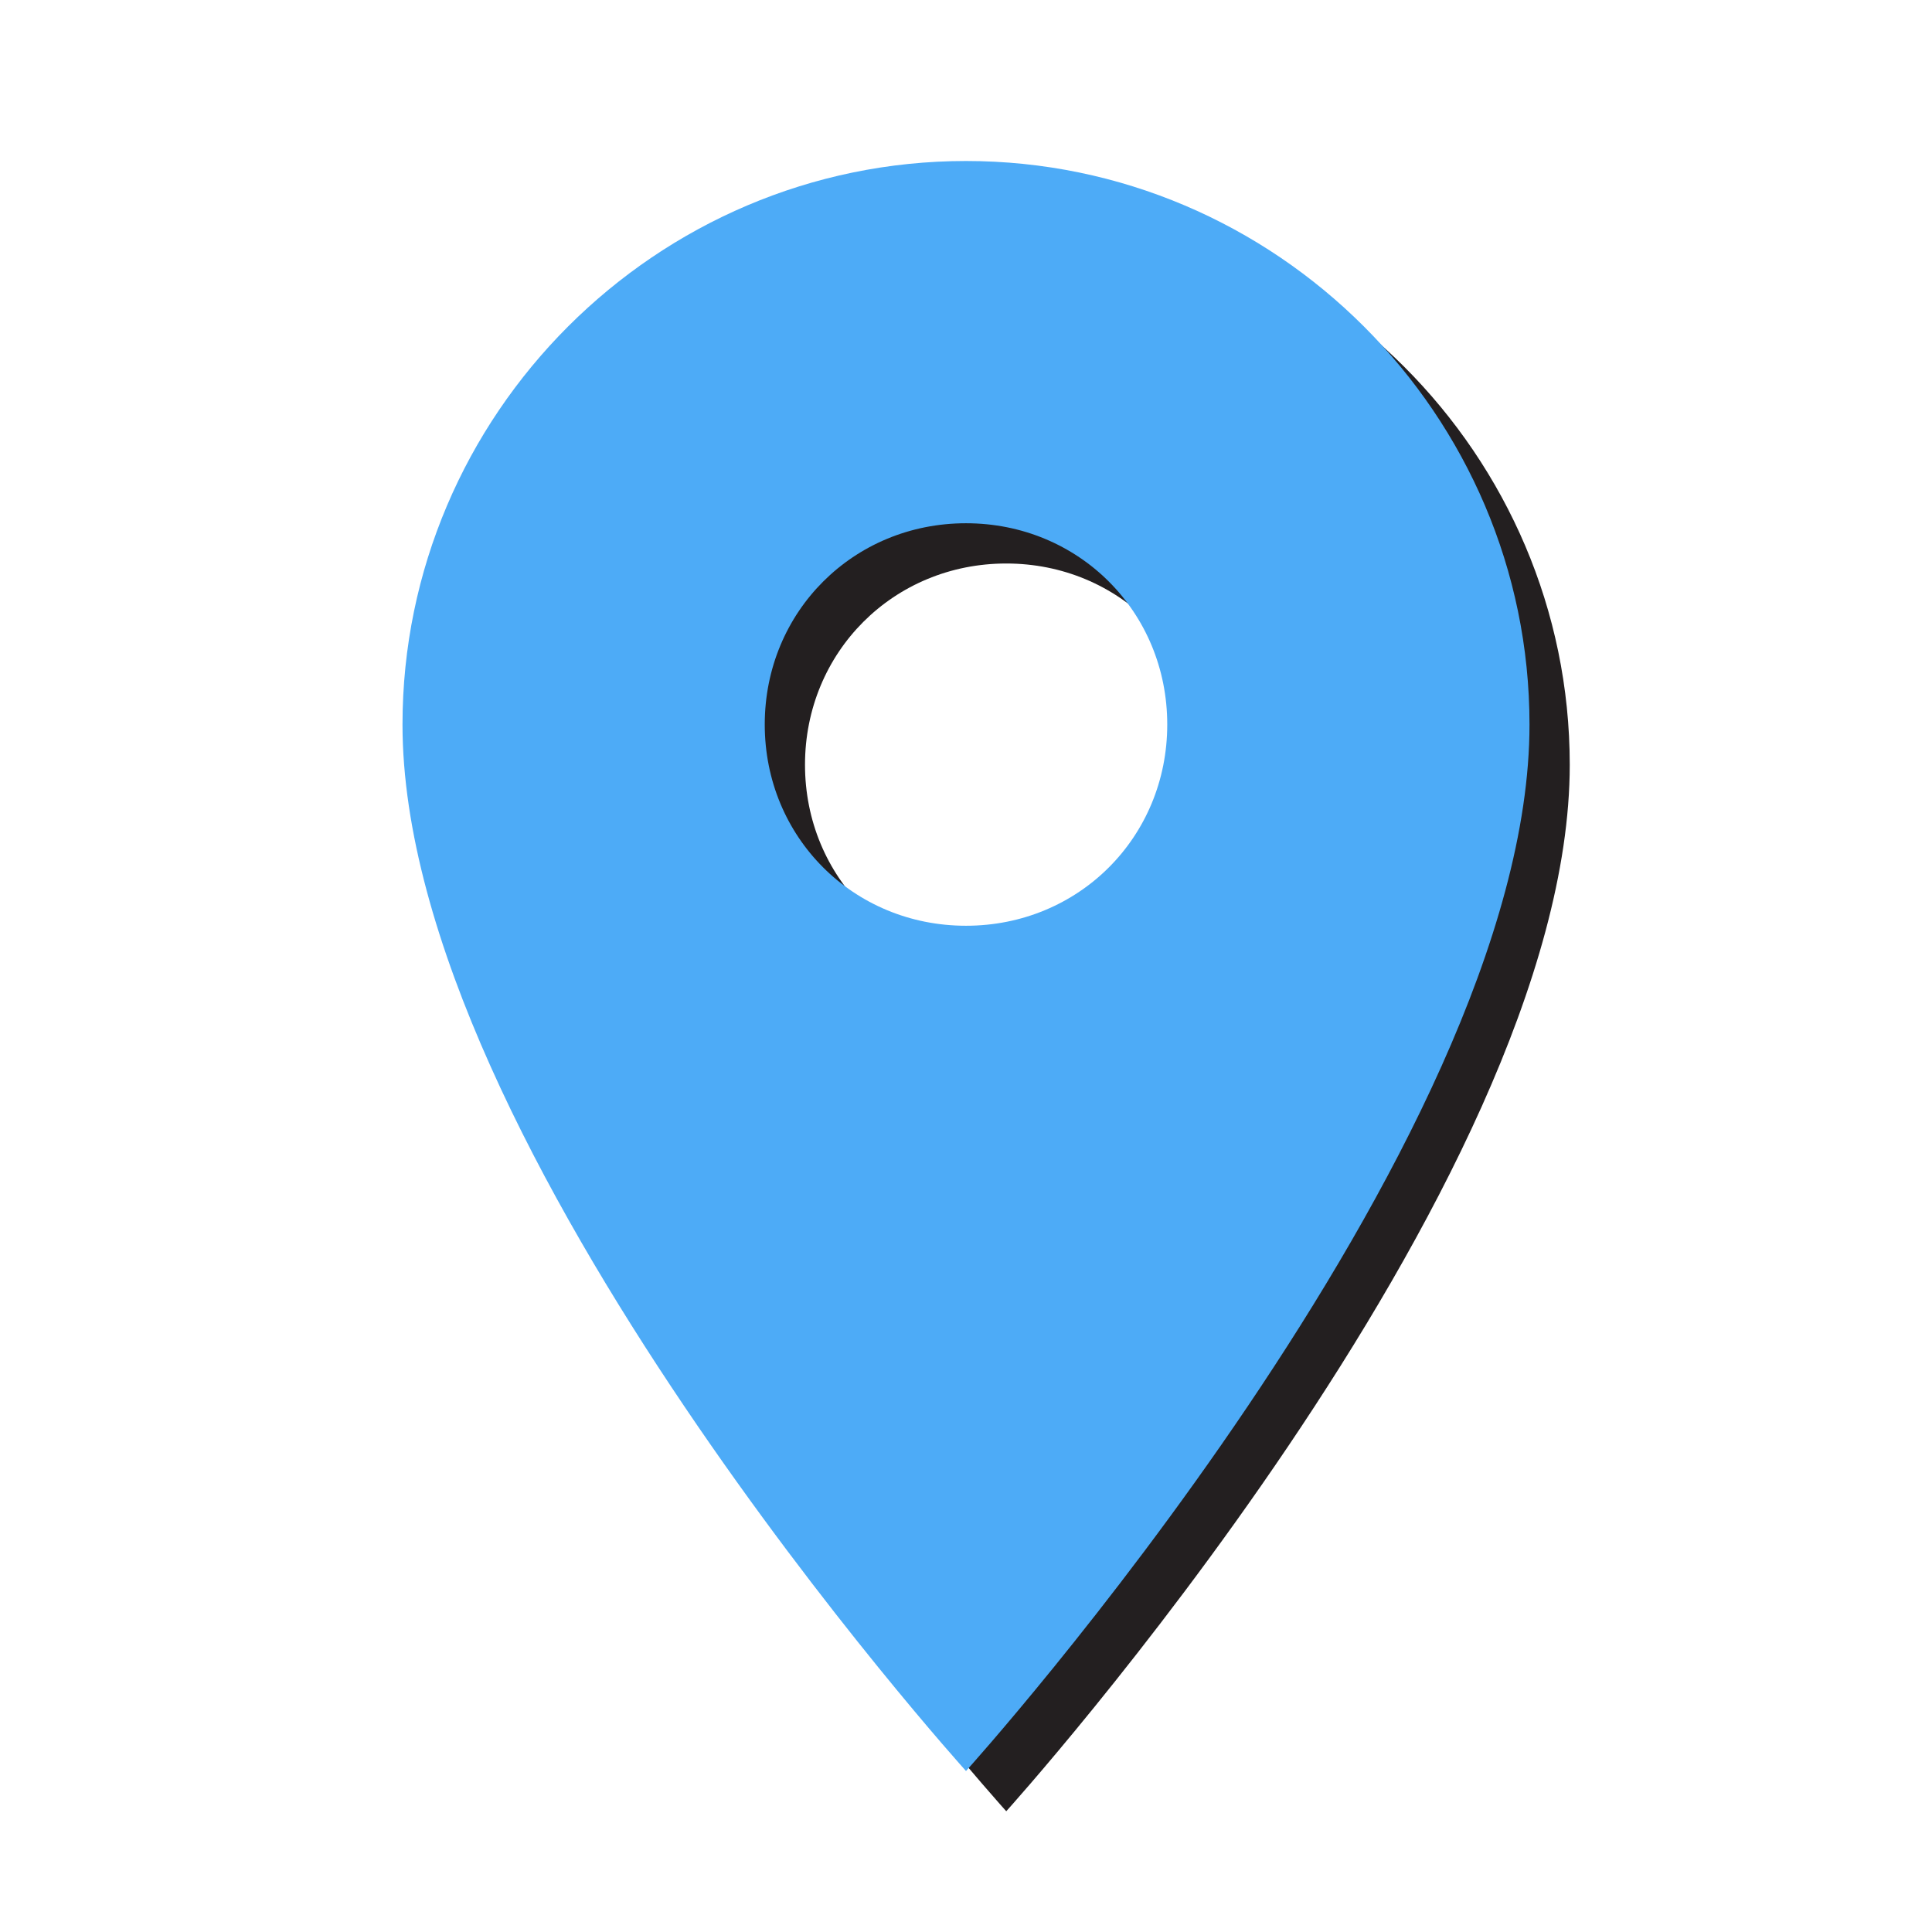
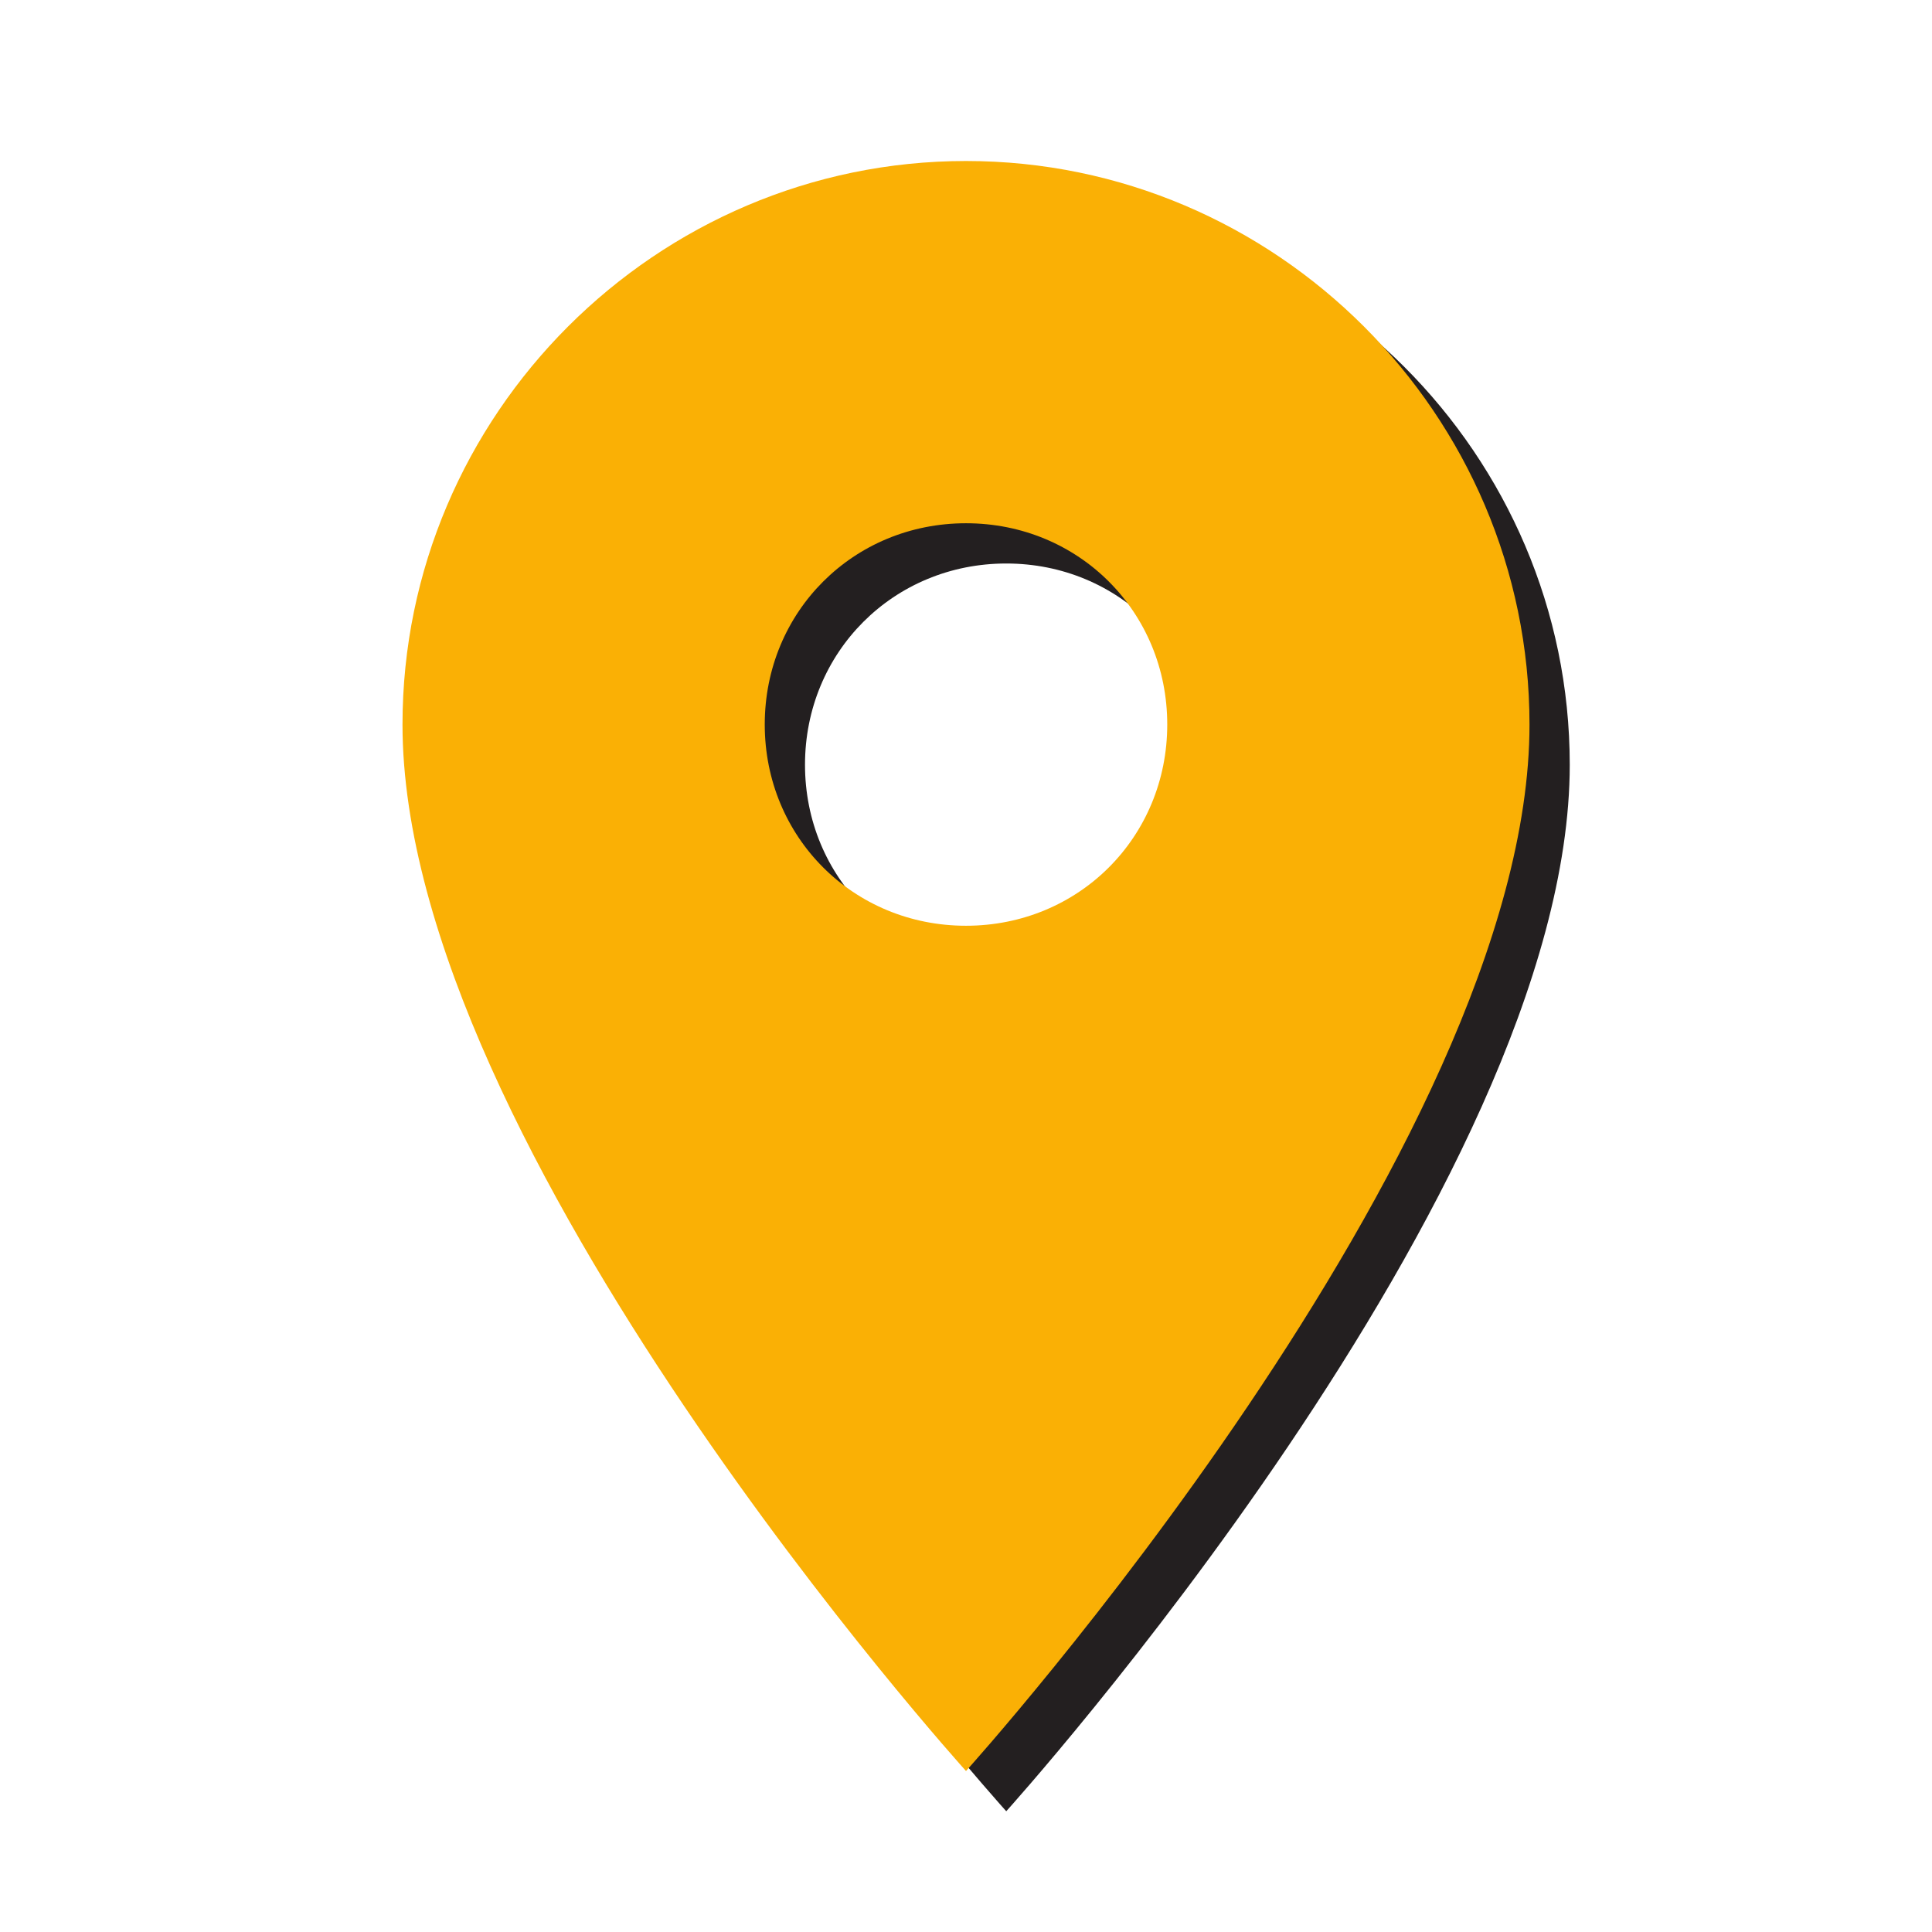
<svg xmlns="http://www.w3.org/2000/svg" version="1.1" id="Layer_1" x="0px" y="0px" viewBox="0 0 48 48" style="enable-background:new 0 0 48 48;" xml:space="preserve">
  <style type="text/css">
	.st0{fill:#231F20;}
- 	.st1{fill:#4dabf7;}
+ 	.st1{fill:#fab005;}
	.st2{fill:none;}
</style>
  <path class="st0" d="M25,5c-7.7,0-14,6.3-14,14c0,10.5,14,26,14,26s14-15.5,14-26C39,11.3,32.7,5,25,5z M25,24c-2.8,0-5-2.2-5-5  s2.2-5,5-5s5,2.2,5,5S27.8,24,25,24z" />
  <path class="st1" d="M24,4c-7.7,0-14,6.3-14,14c0,10.5,14,26,14,26s14-15.5,14-26C38,10.3,31.7,4,24,4z M24,23c-2.8,0-5-2.2-5-5  s2.2-5,5-5s5,2.2,5,5S26.8,23,24,23z" />
  <path class="st2" d="M0,0h48v48H0V0z" />
</svg>
